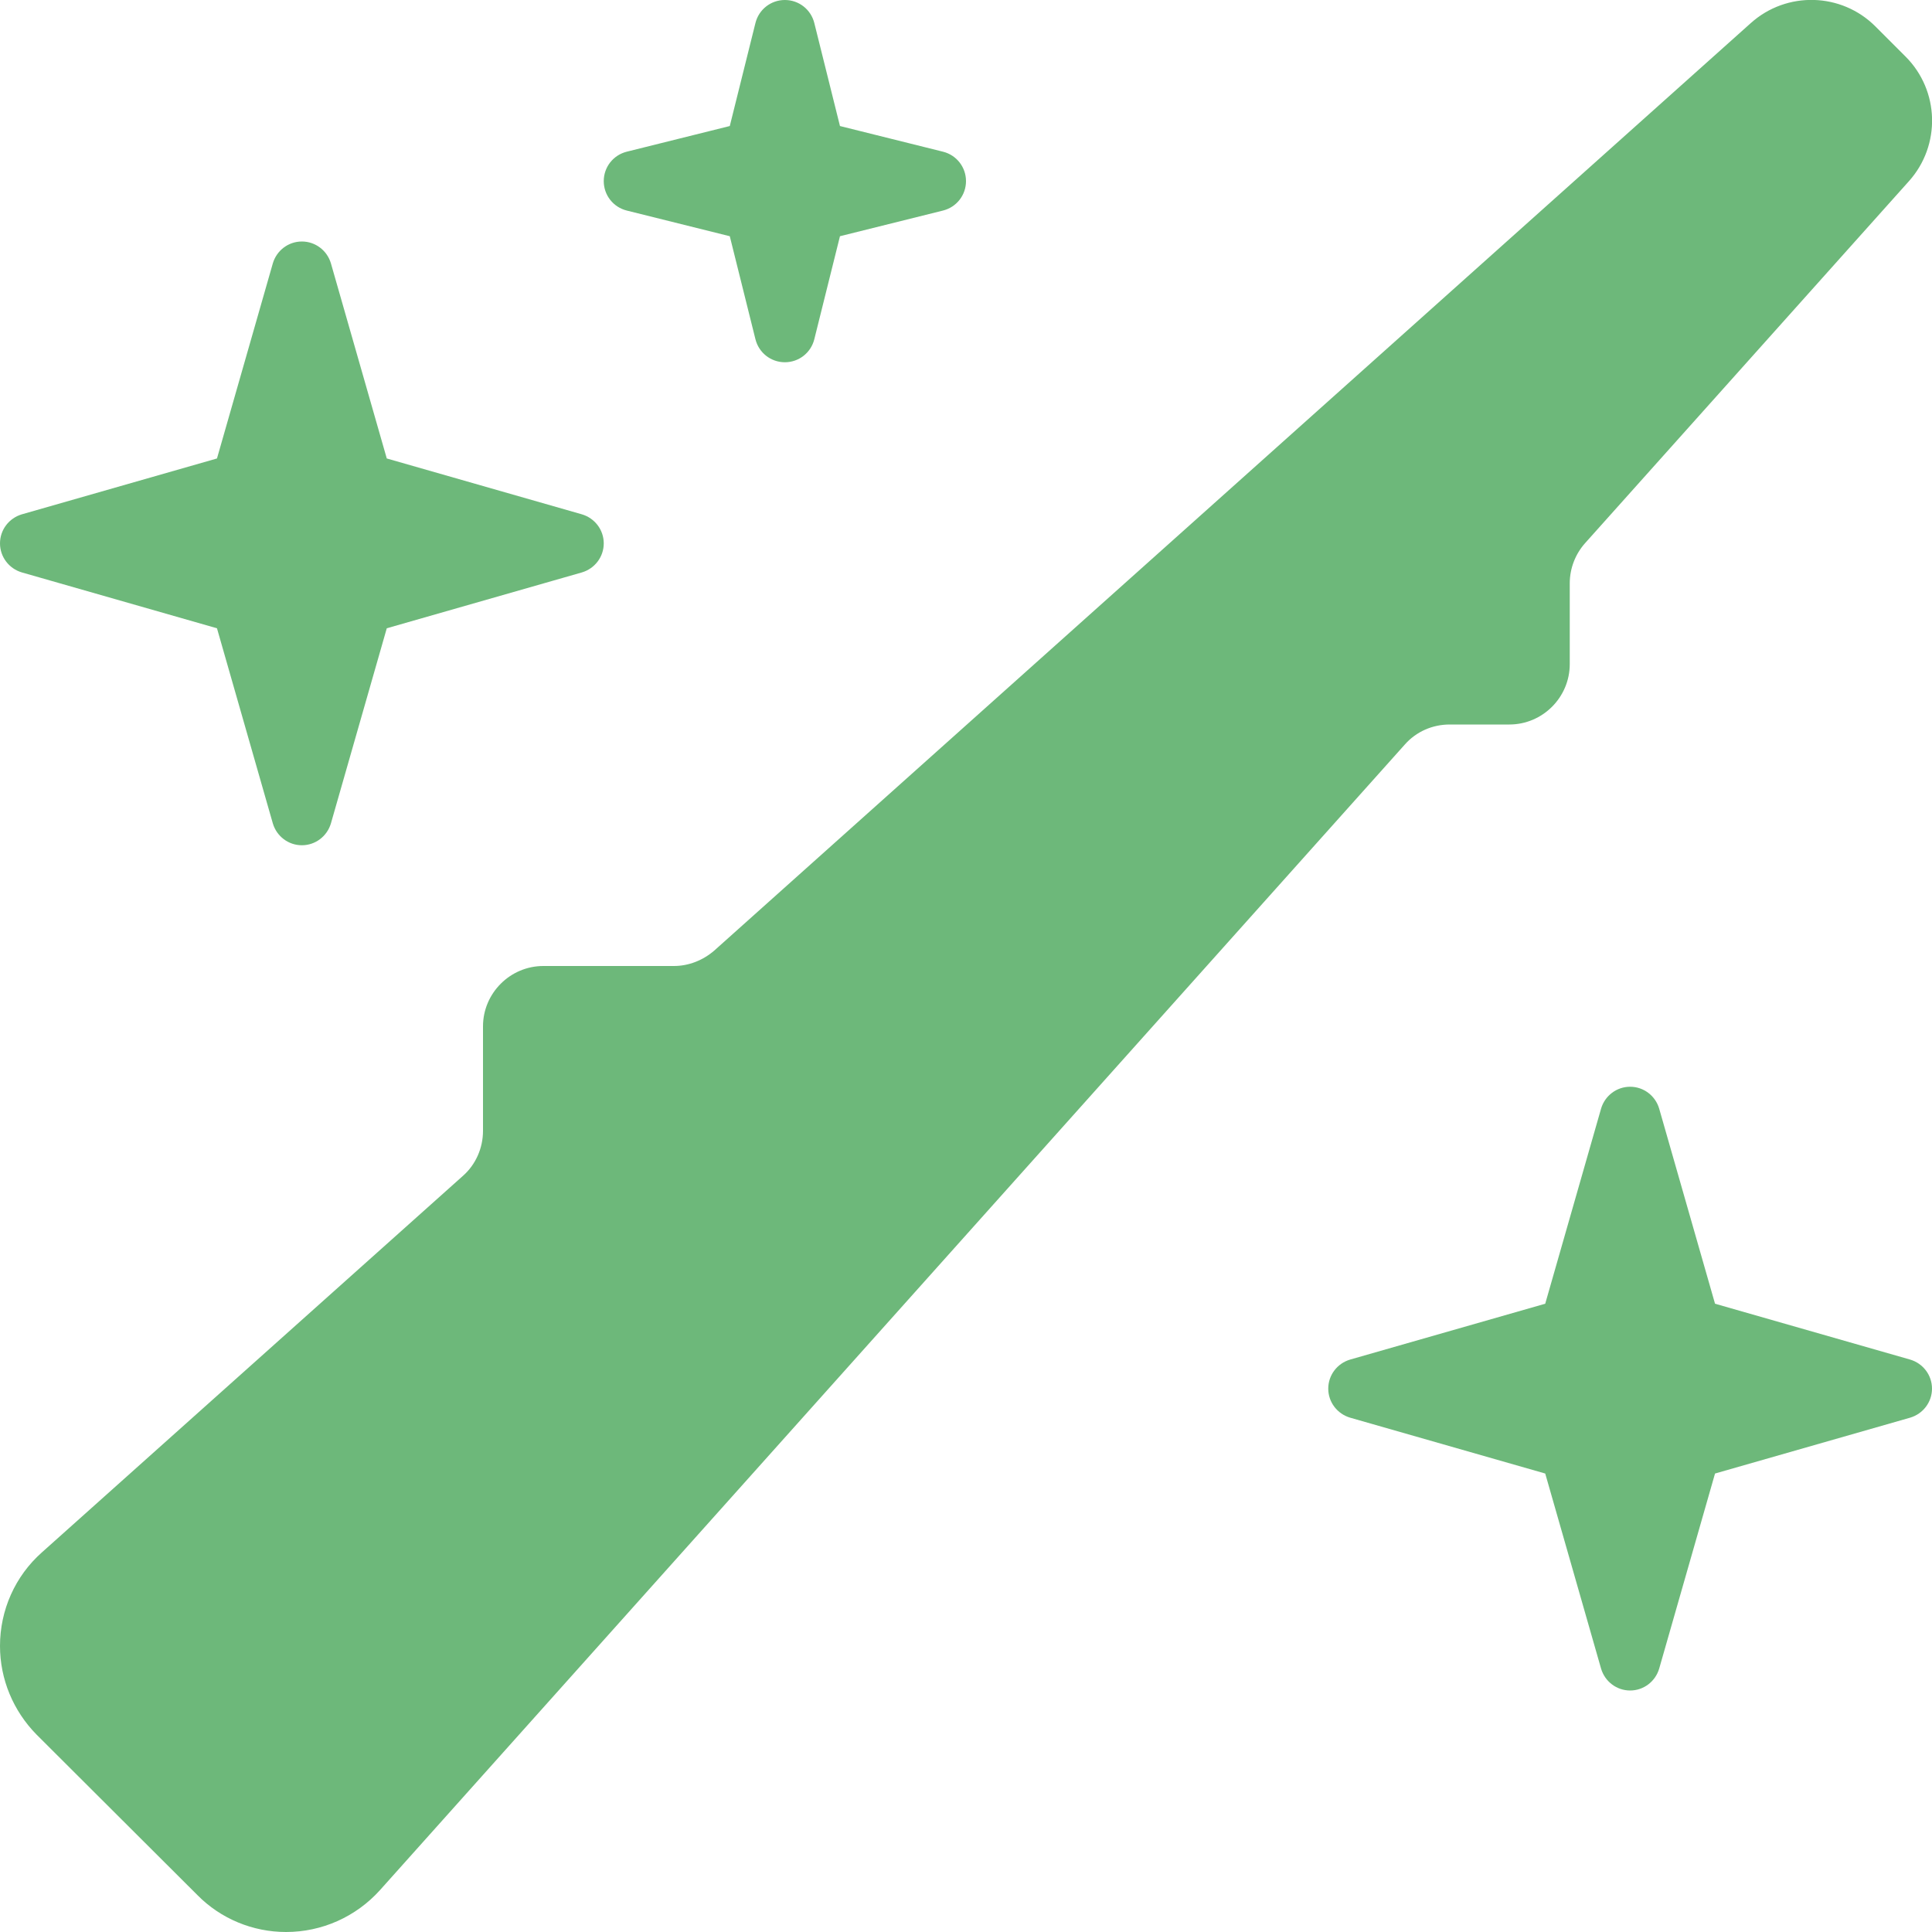
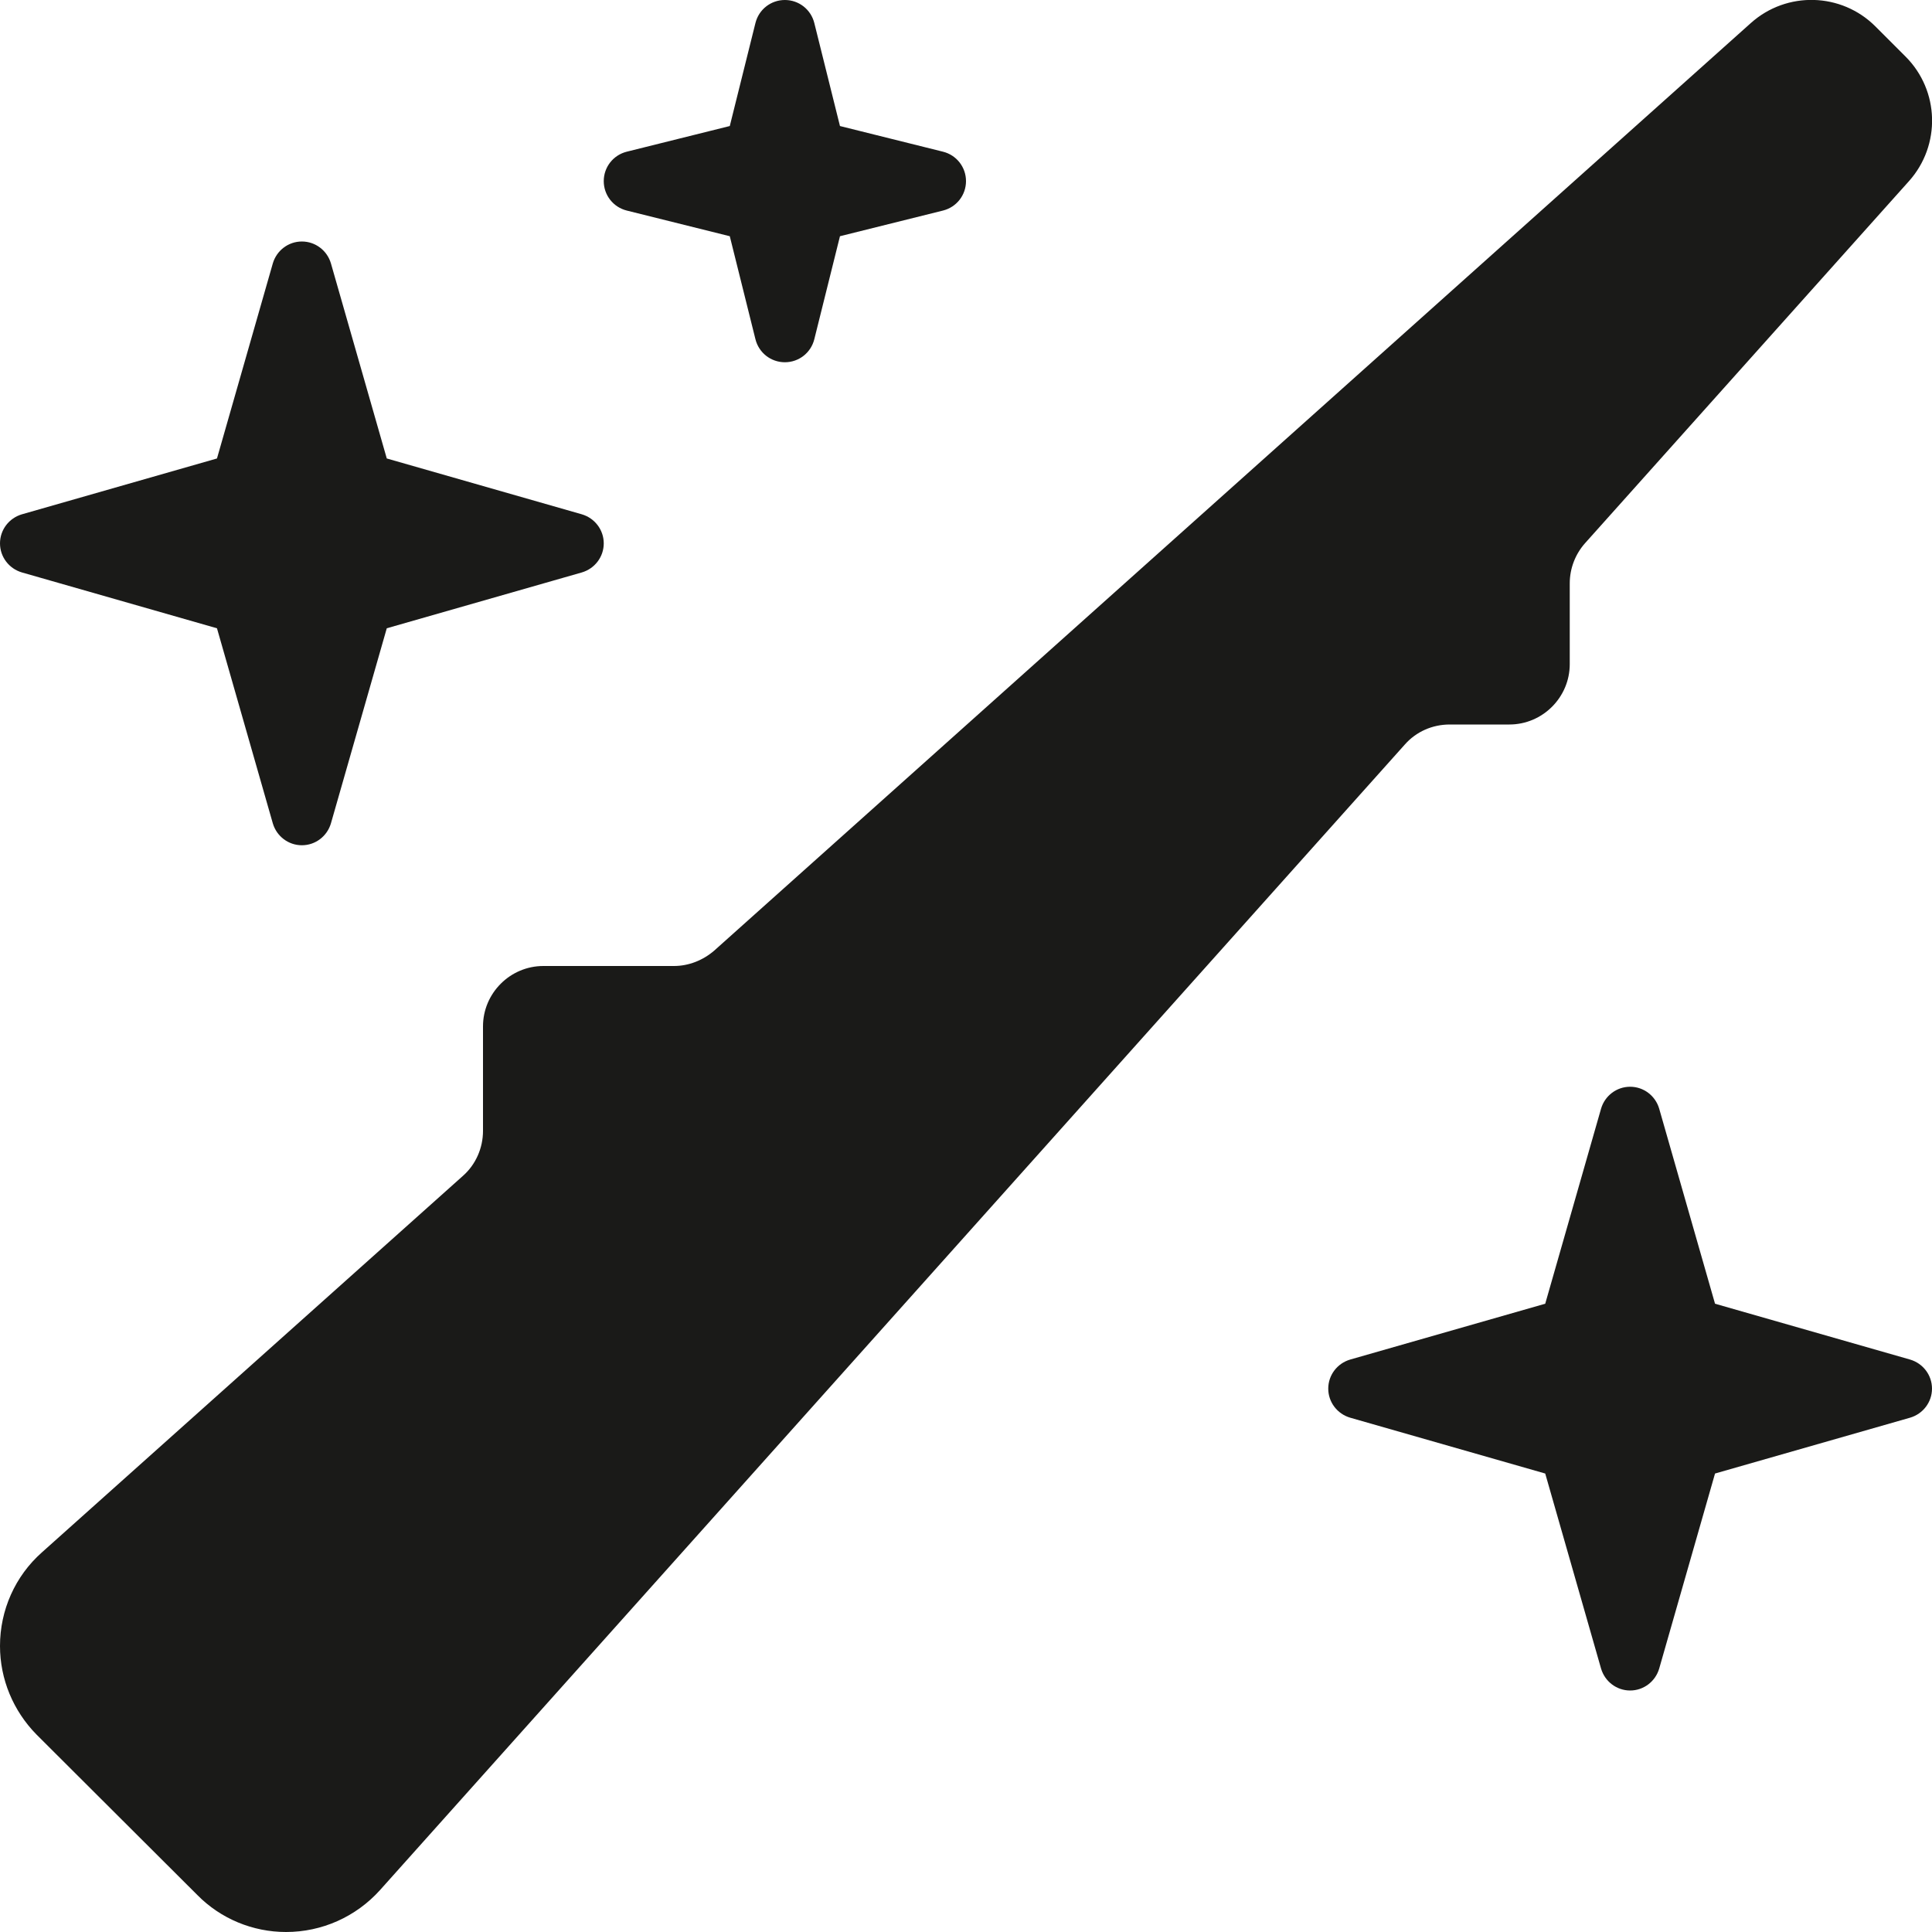
<svg xmlns="http://www.w3.org/2000/svg" width="32" height="32" viewBox="0 0 512 512">
-   <path d="M464 6.1c9.5-8.5 24-8.1 33 .9l8 8c9 9 9.4 23.5.9 33l-85.8 95.9c-2.6 2.9-4.1 6.7-4.1 10.7V176c0 8.8-7.2 16-16 16h-15.8c-4.6 0-8.9 1.9-11.9 5.3L100.7 500.9C94.3 508 85.3 512 75.8 512c-8.8 0-17.3-3.5-23.5-9.8L9.7 459.7C3.5 453.4 0 445 0 436.2c0-9.5 4-18.5 11.1-24.8l111.6-99.8c3.4-3 5.3-7.4 5.3-11.9V272c0-8.8 7.2-16 16-16h34.6c3.9 0 7.7-1.5 10.7-4.1L464 6.1zM432 288c3.6 0 6.7 2.4 7.7 5.8l14.8 51.7 51.7 14.8c3.4 1 5.8 4.1 5.8 7.7s-2.4 6.7-5.8 7.7l-51.7 14.8-14.8 51.7c-1 3.4-4.1 5.8-7.7 5.8s-6.7-2.4-7.7-5.8l-14.8-51.7-51.7-14.8c-3.4-1-5.8-4.1-5.8-7.7s2.4-6.7 5.8-7.7l51.7-14.8 14.8-51.7c1-3.4 4.1-5.8 7.7-5.8zM87.7 69.8l14.8 51.7 51.7 14.8c3.4 1 5.8 4.1 5.8 7.7s-2.4 6.7-5.8 7.7l-51.7 14.8-14.8 51.7c-1 3.4-4.1 5.8-7.7 5.8s-6.7-2.4-7.7-5.8l-14.8-51.7-51.7-14.8c-3.4-1-5.8-4.1-5.8-7.7s2.4-6.7 5.8-7.7l51.7-14.8 14.8-51.7c1-3.4 4.1-5.8 7.7-5.8s6.7 2.4 7.7 5.8zM208 0c3.7 0 6.9 2.5 7.8 6.1l6.8 27.3 27.3 6.8c3.6.9 6.1 4.1 6.1 7.8s-2.5 6.9-6.1 7.8l-27.3 6.8-6.8 27.3c-.9 3.6-4.1 6.1-7.8 6.1s-6.9-2.5-7.8-6.1l-6.8-27.3-27.3-6.8c-3.6-.9-6.1-4.1-6.1-7.8s2.5-6.9 6.1-7.8l27.3-6.8 6.8-27.3c.9-3.6 4.1-6.1 7.8-6.1z" fill="#6db87a" />
+   <style>
+     path { fill: #1a1a18; }
+     @media (prefers-color-scheme: dark) {
+       path { fill: #e4e4d8; }
+     }
+   </style>
+   <path d="M464 6.1c9.5-8.5 24-8.1 33 .9l8 8c9 9 9.4 23.5.9 33l-85.8 95.9c-2.6 2.9-4.1 6.7-4.1 10.7V176c0 8.8-7.2 16-16 16h-15.8c-4.6 0-8.9 1.9-11.9 5.3L100.7 500.9C94.3 508 85.3 512 75.8 512c-8.8 0-17.3-3.5-23.5-9.8L9.7 459.7C3.5 453.4 0 445 0 436.2c0-9.5 4-18.5 11.1-24.8l111.6-99.8c3.4-3 5.3-7.4 5.3-11.9V272c0-8.8 7.2-16 16-16h34.6c3.9 0 7.7-1.5 10.7-4.1L464 6.1zM432 288c3.6 0 6.7 2.4 7.7 5.8l14.8 51.7 51.7 14.8c3.4 1 5.8 4.1 5.8 7.7s-2.4 6.7-5.8 7.7l-51.7 14.8-14.8 51.7c-1 3.4-4.1 5.8-7.7 5.8s-6.7-2.4-7.7-5.8l-14.8-51.7-51.7-14.8c-3.4-1-5.8-4.1-5.8-7.7s2.4-6.7 5.8-7.7l51.7-14.8 14.8-51.7c1-3.4 4.1-5.8 7.7-5.8zM87.7 69.8l14.8 51.7 51.7 14.8c3.4 1 5.8 4.1 5.8 7.7s-2.4 6.7-5.8 7.7l-51.7 14.8-14.8 51.7c-1 3.4-4.1 5.8-7.7 5.8s-6.7-2.4-7.7-5.8l-14.8-51.7-51.7-14.8c-3.4-1-5.8-4.1-5.8-7.7s2.4-6.7 5.8-7.7l51.7-14.8 14.8-51.7c1-3.4 4.1-5.8 7.7-5.8s6.7 2.4 7.7 5.8zM208 0c3.7 0 6.9 2.5 7.8 6.1l6.8 27.3 27.3 6.8c3.6.9 6.1 4.1 6.1 7.8s-2.5 6.9-6.1 7.8l-27.3 6.8-6.8 27.3c-.9 3.6-4.1 6.1-7.8 6.1s-6.9-2.5-7.8-6.1l-6.8-27.3-27.3-6.8c-3.6-.9-6.1-4.1-6.1-7.8s2.5-6.9 6.1-7.8l27.3-6.8 6.8-27.3c.9-3.6 4.1-6.1 7.8-6.1z" />
</svg>
